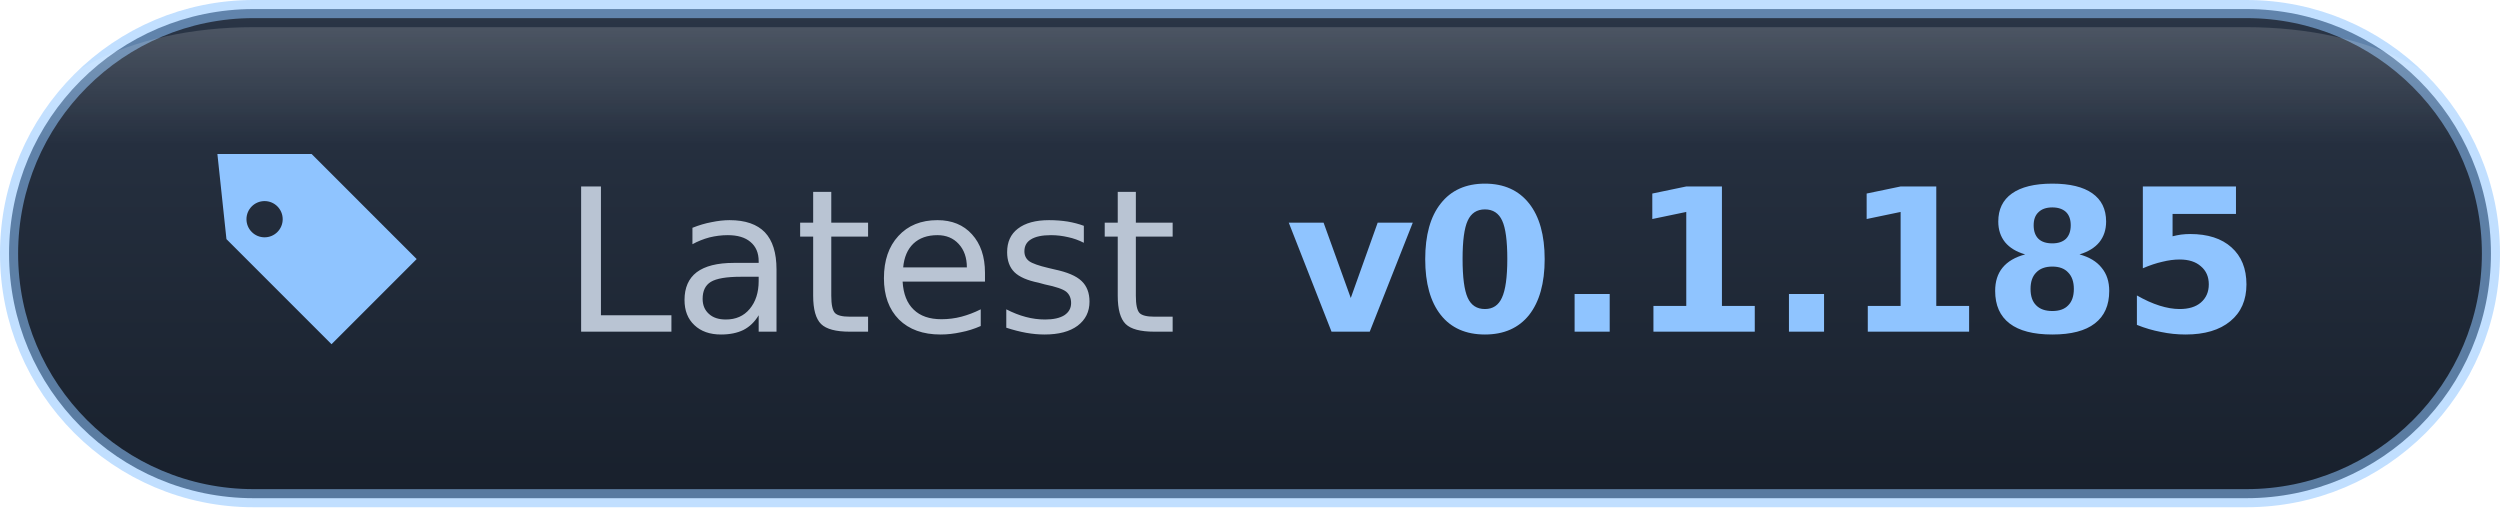
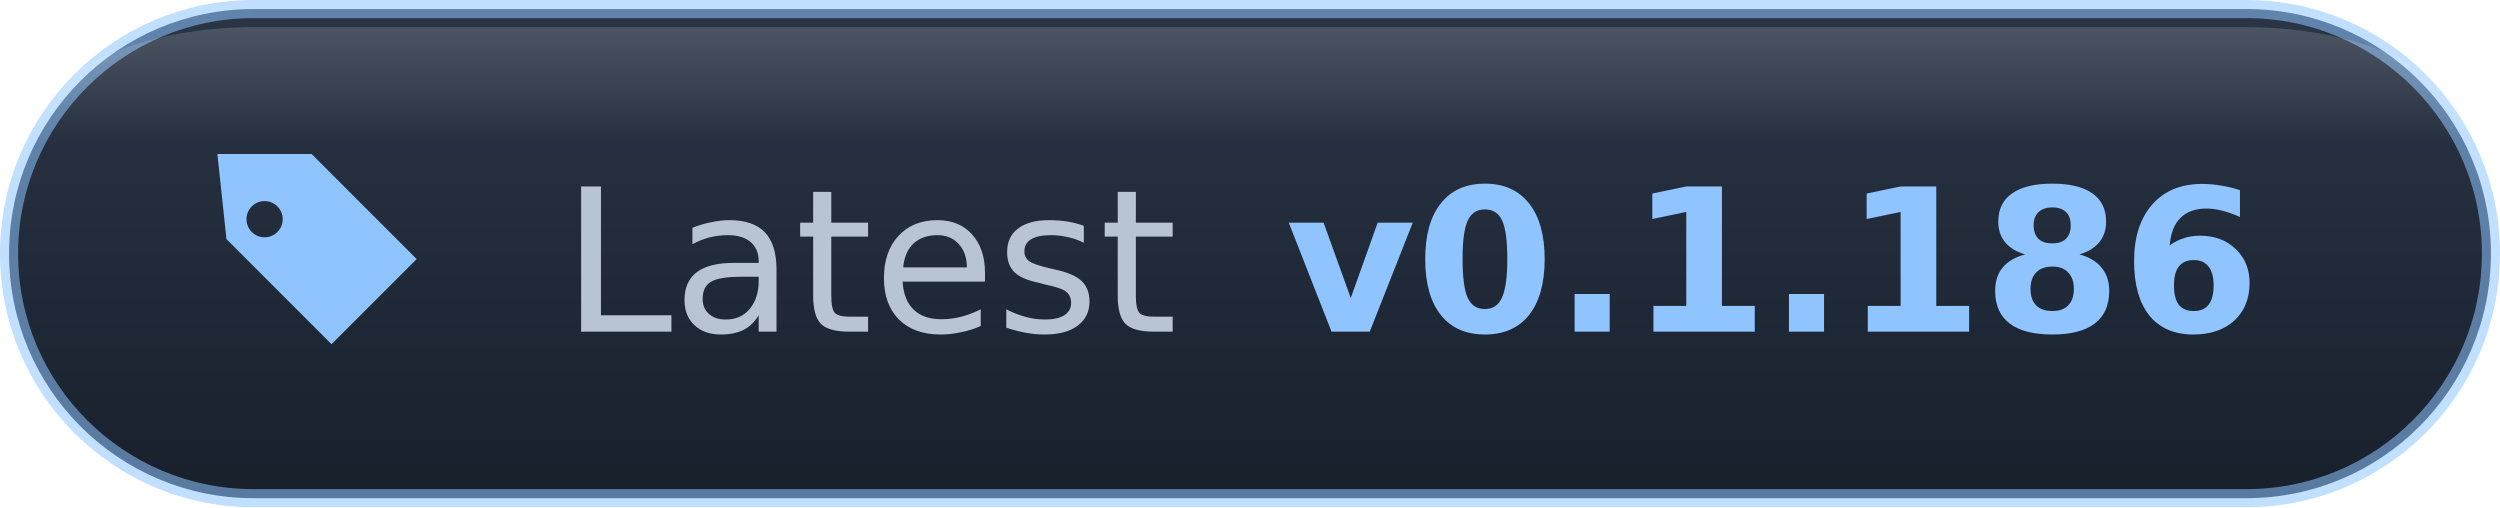
- <svg xmlns="http://www.w3.org/2000/svg" width="138" height="28" viewBox="0 0 138 28" role="img" aria-label="Latest: v0.1.185">
+ <svg xmlns="http://www.w3.org/2000/svg" width="138" height="28" viewBox="0 0 138 28" role="img" aria-label="Latest: v0.1.186">
  <defs>
    <linearGradient id="g" x1="0" y1="0" x2="0" y2="1">
      <stop offset="0" stop-color="#2a3546" />
      <stop offset="1" stop-color="#18202c" />
    </linearGradient>
    <linearGradient id="s" x1="0" y1="0" x2="0" y2="1">
      <stop offset="0" stop-color="#fff" stop-opacity=".16" />
      <stop offset=".5" stop-color="#fff" stop-opacity="0" />
    </linearGradient>
  </defs>
  <rect x=".5" y=".5" width="137" height="27" rx="13.5" fill="url(#g)" stroke="#8fc4ff" stroke-opacity=".55" />
  <rect x="1.5" y="1.5" width="135" height="13.0" rx="12.5" fill="url(#s)" />
  <g transform="translate(11 7.5)" fill="#8fc4ff">
    <path d="M1 1h5.2L12 6.8 7.3 11.5 1.5 5.7zM3.6 3.6a1 1 0 1 0 .01 0z" fill-rule="evenodd" />
  </g>
  <g font-family="Verdana,DejaVu Sans,Geneva,sans-serif" font-size="11" dominant-baseline="central">
    <text x="31" y="14.5" fill="#b9c4d3" textLength="34.0" lengthAdjust="spacingAndGlyphs">Latest</text>
-     <text x="70.97" y="14.5" fill="#8fc4ff" font-weight="700" textLength="53.8" lengthAdjust="spacingAndGlyphs">v0.1.185</text>
+     <text x="70.97" y="14.5" fill="#8fc4ff" font-weight="700" textLength="53.8" lengthAdjust="spacingAndGlyphs">v0.1.186</text>
  </g>
</svg>
